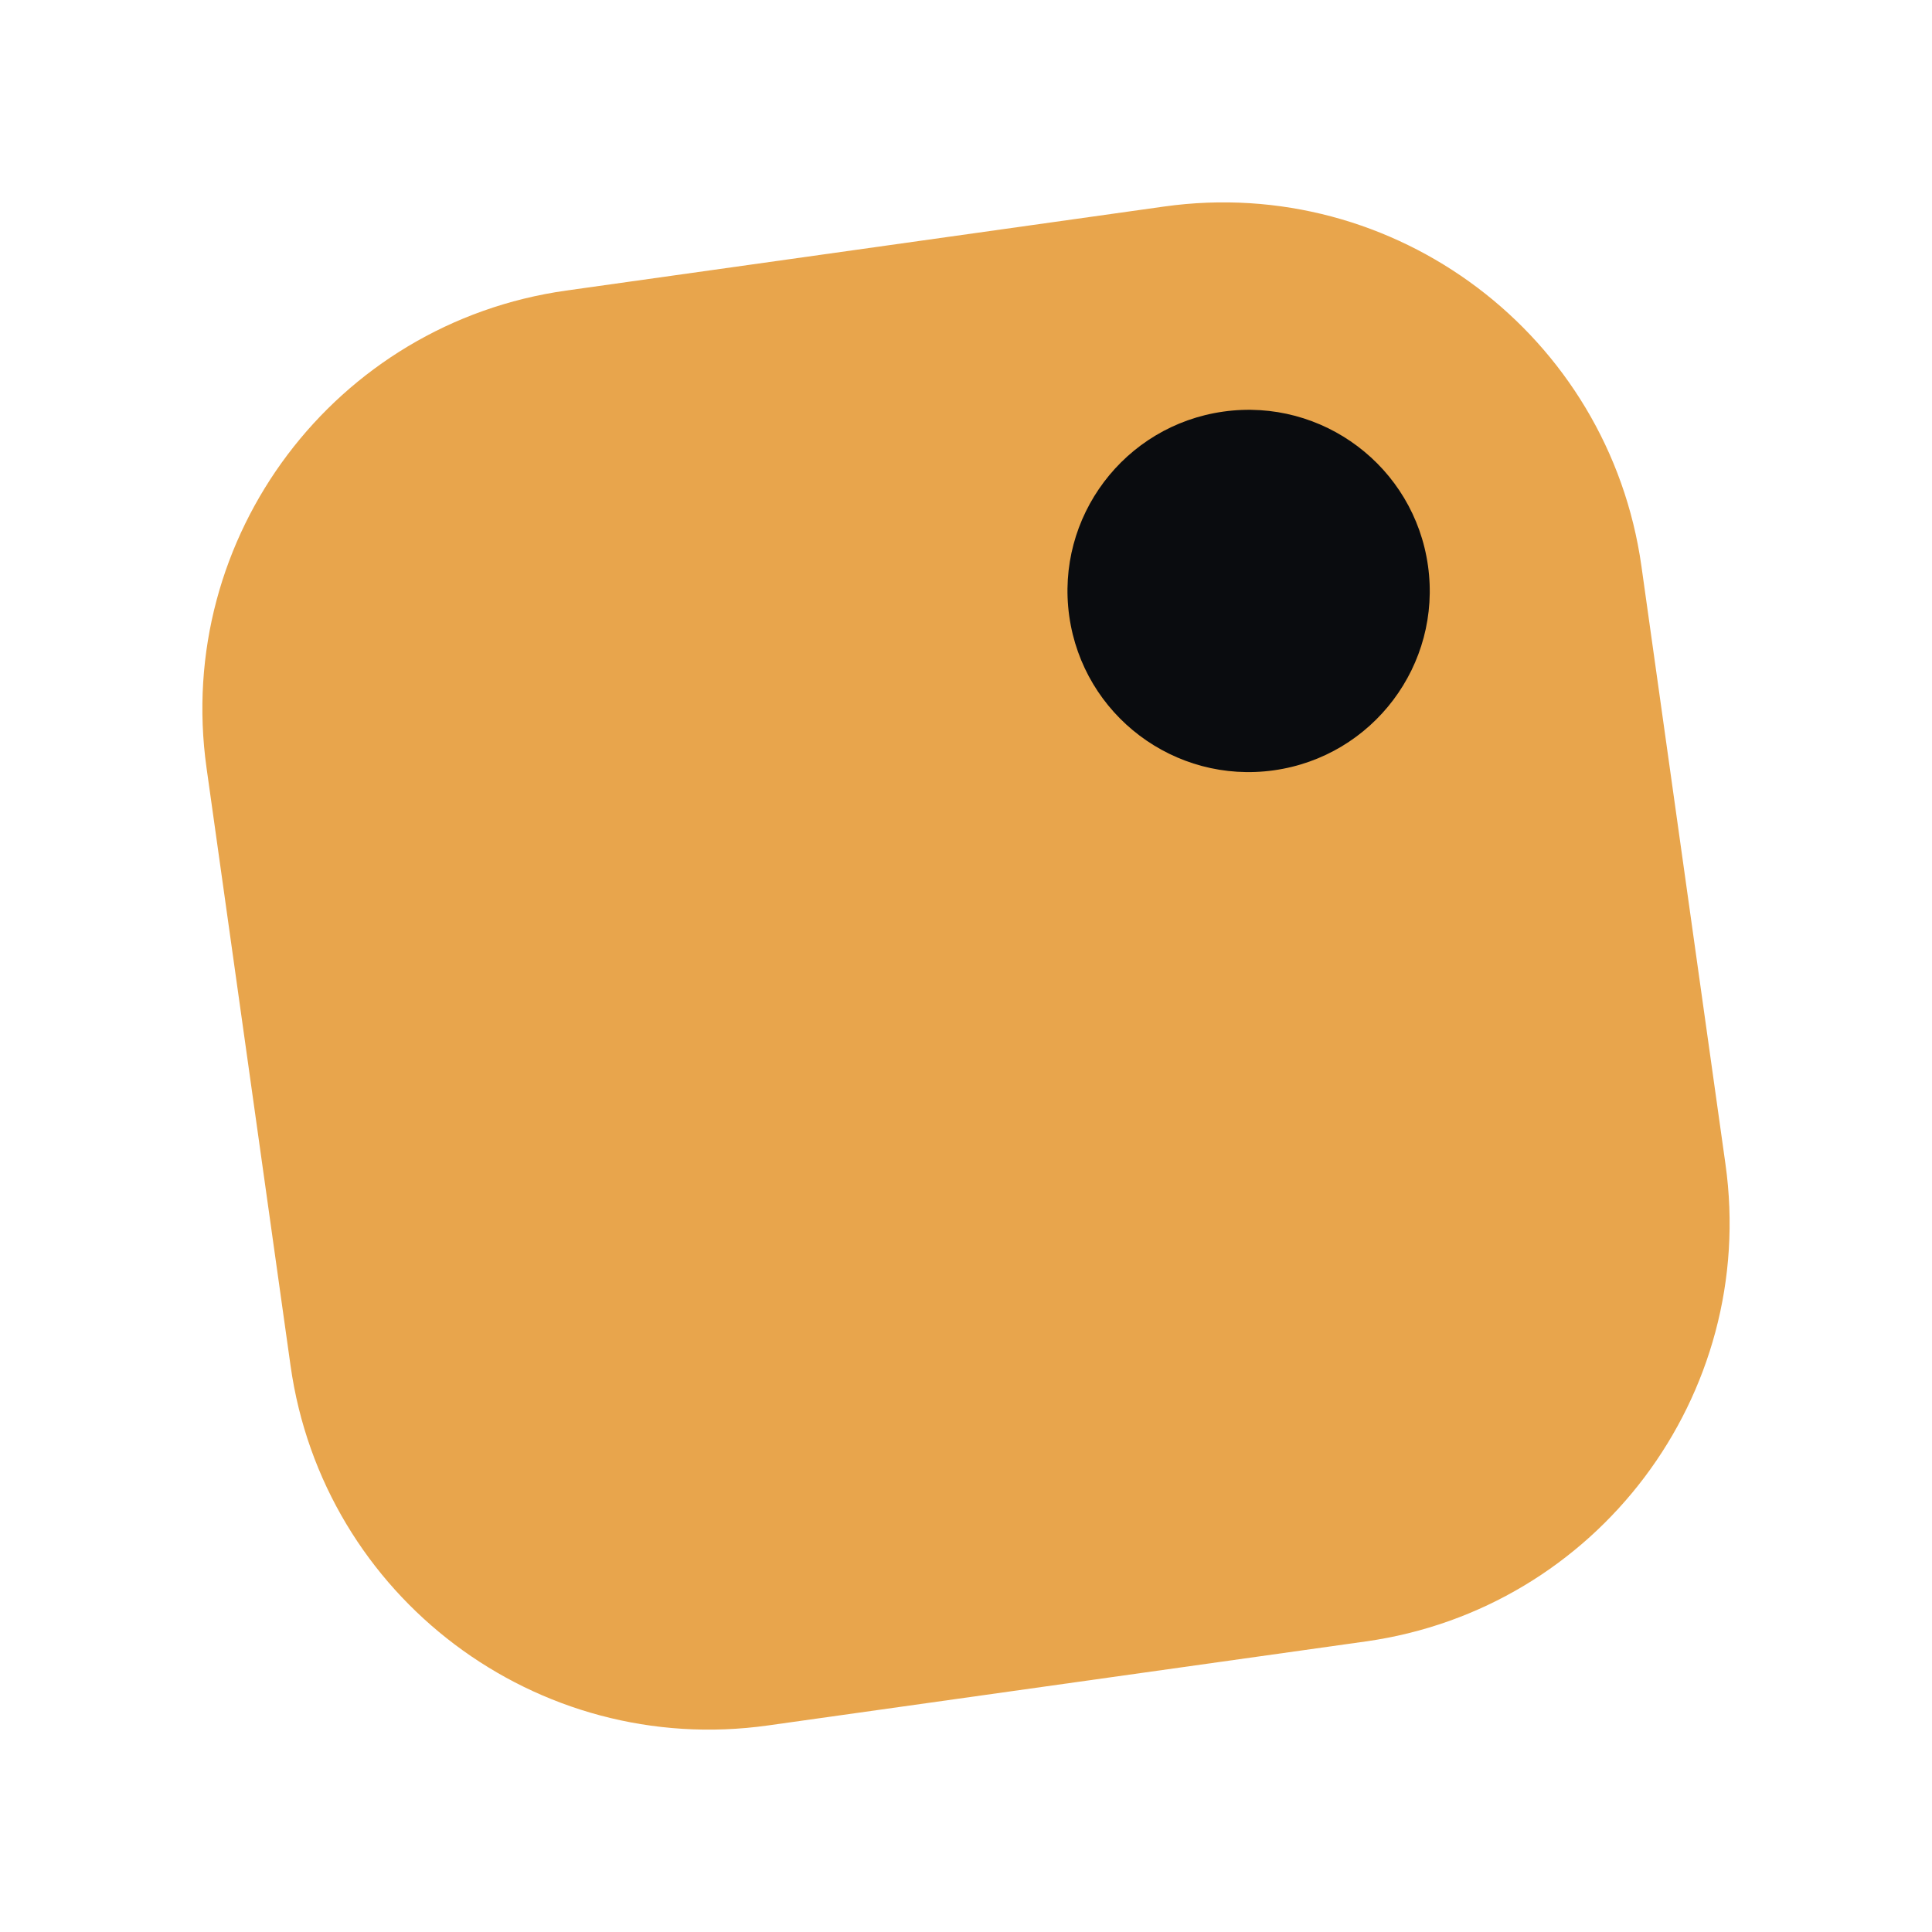
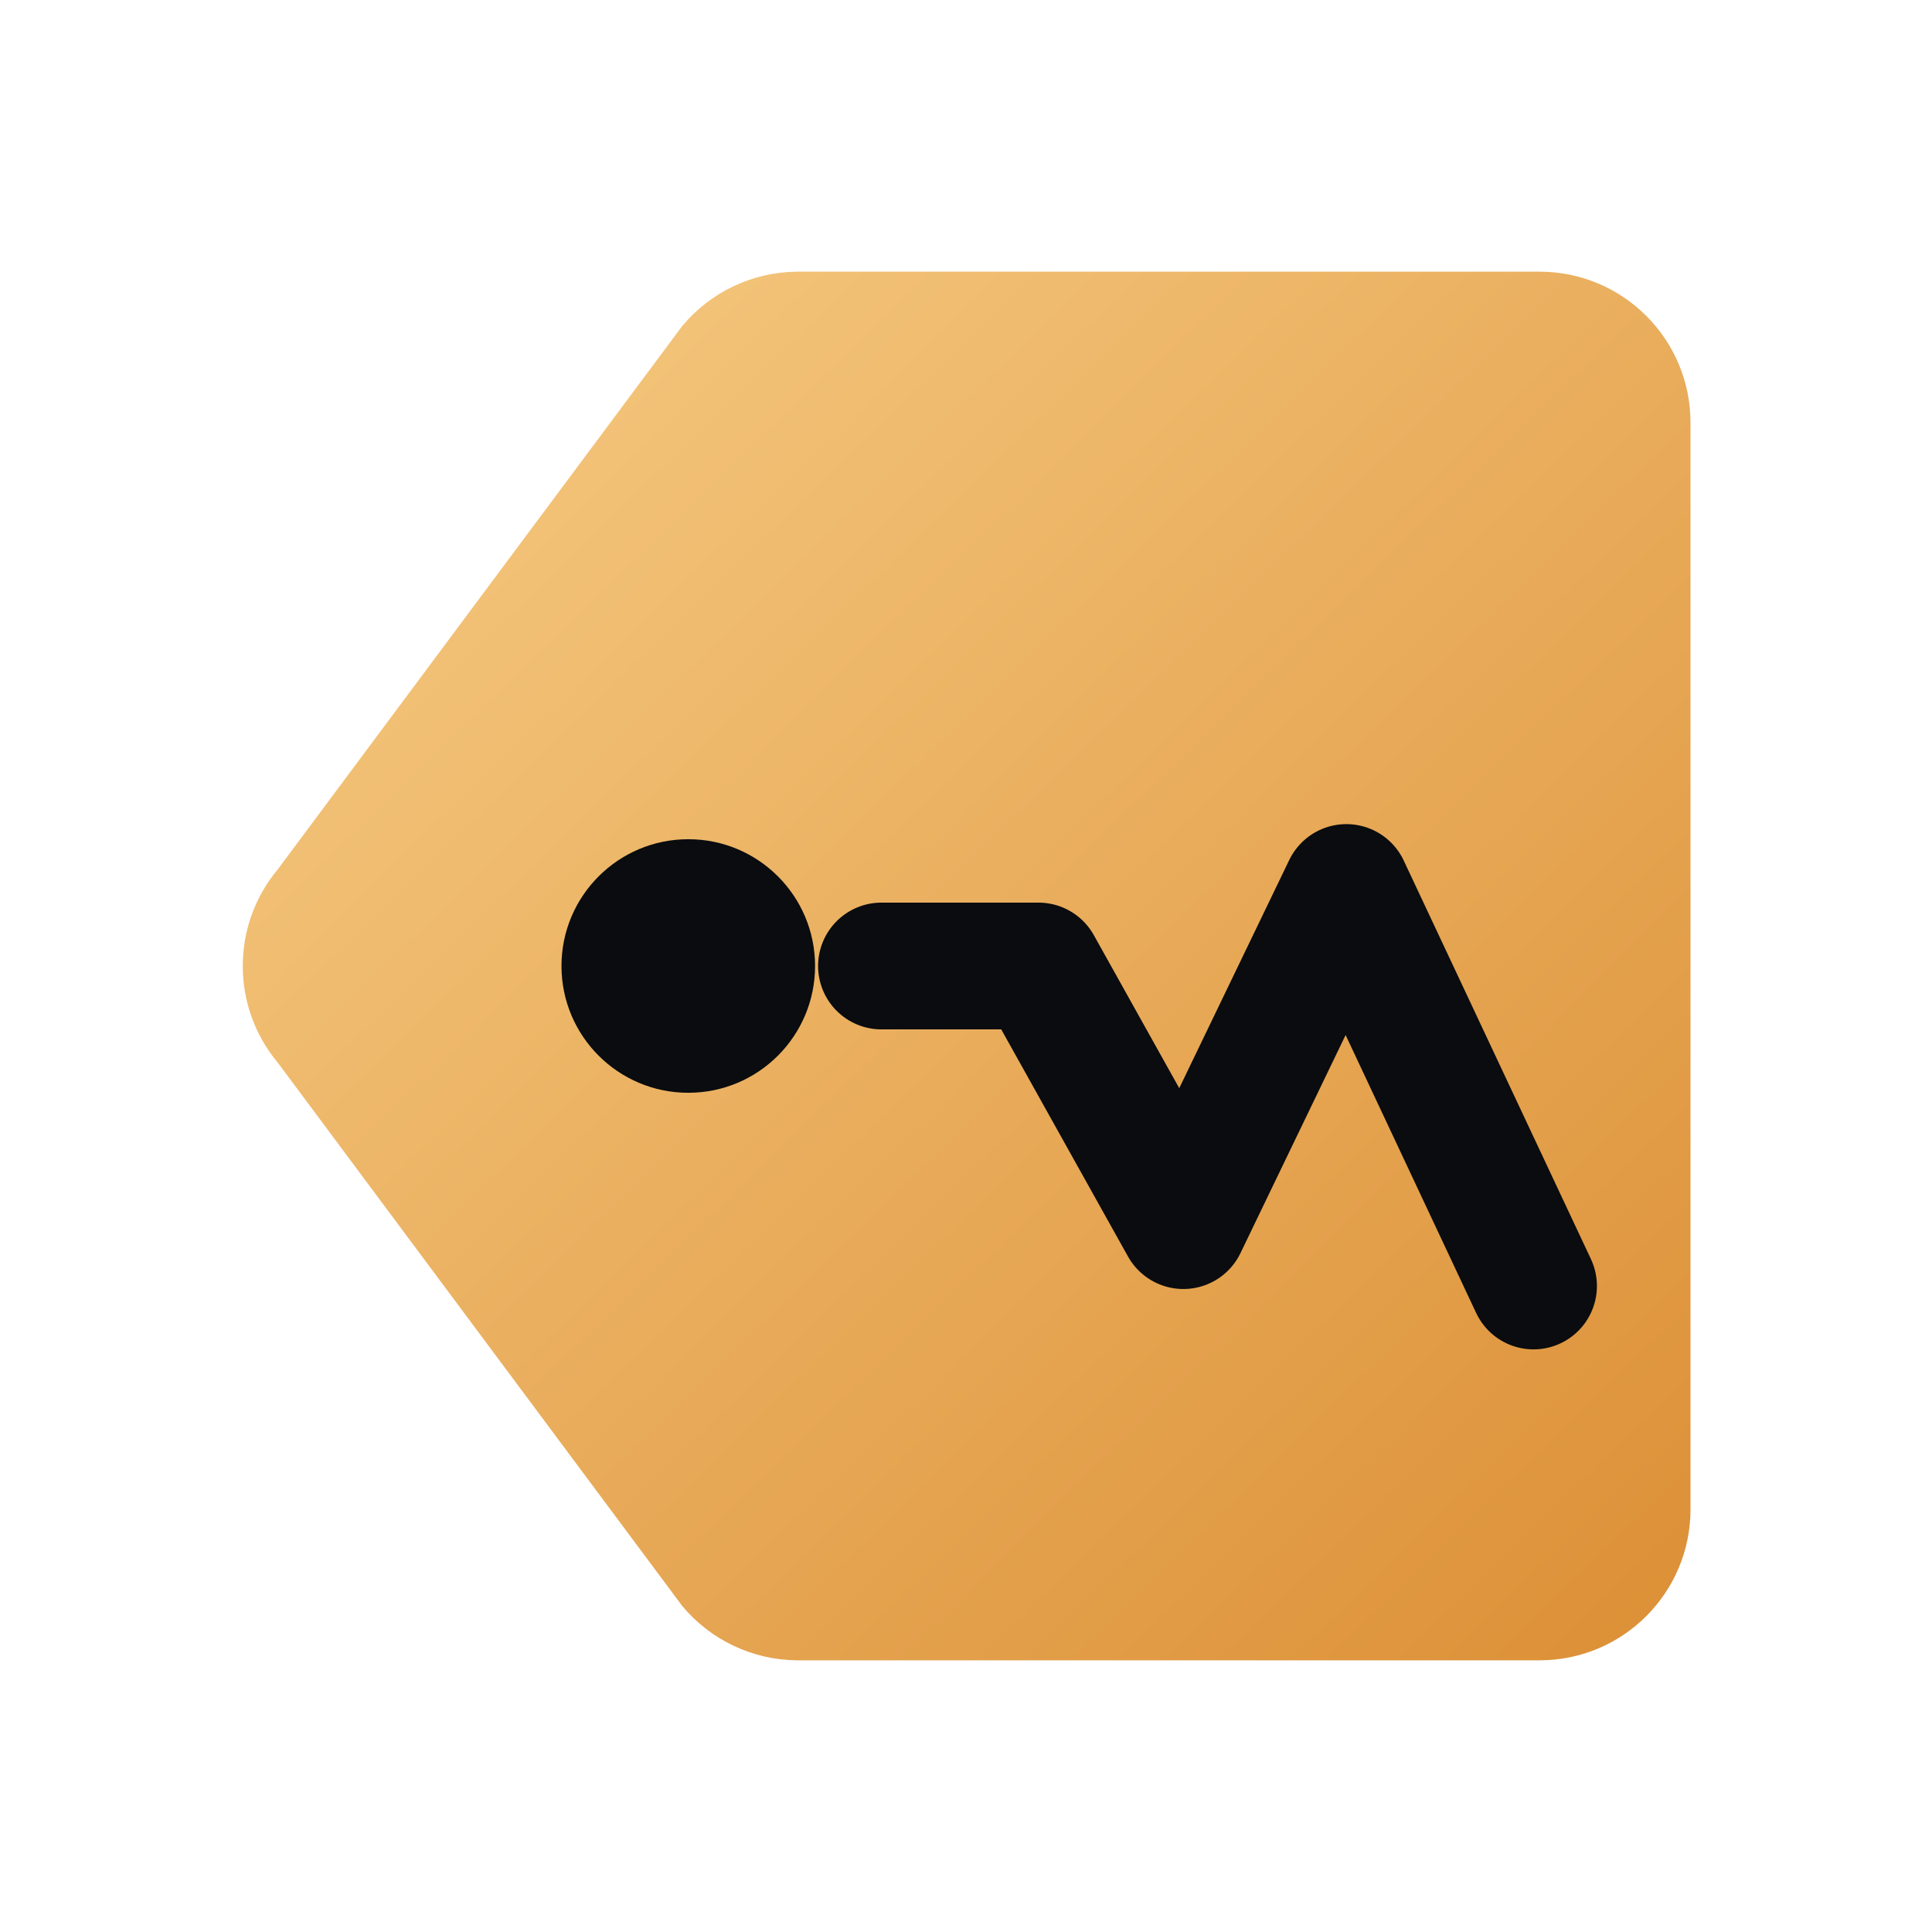
<svg xmlns="http://www.w3.org/2000/svg" viewBox="0 0 32 32">
-   <g transform="rotate(-8 16 16)">
-     <rect x="4" y="4" width="24" height="24" rx="7" fill="#e8a54c" />
-     <circle cx="21.5" cy="10.5" r="3" fill="#0a0c0f" />
-   </g>
+   <defs>
+     <linearGradient id="g" x1="0" y1="0" x2="1" y2="1">
+       <stop offset="0" stop-color="#f7cd86" />
+       <stop offset="1" stop-color="#dc8f35" />
+     </linearGradient>
+   </defs>
+   <path d="M13.2 4.5h12.3a2.5 2.5 0 0 1 2.5 2.5v18a2.5 2.5 0 0 1-2.5 2.5H13.2a2.5 2.5 0 0 1-1.9-.9L4.6 17.6a2.5 2.5 0 0 1 0-3.2l6.7-9a2.5 2.5 0 0 1 1.9-.9z" fill="url(#g)" />
+   <circle cx="11.4" cy="16" r="2.1" fill="#0a0c0f" />
+   <path d="M14.6 16h2.6l2.4 4.3 2.7-5.6 3.1 6.6" fill="none" stroke="#0a0c0f" stroke-width="2.1" stroke-linecap="round" stroke-linejoin="round" />
</svg>
